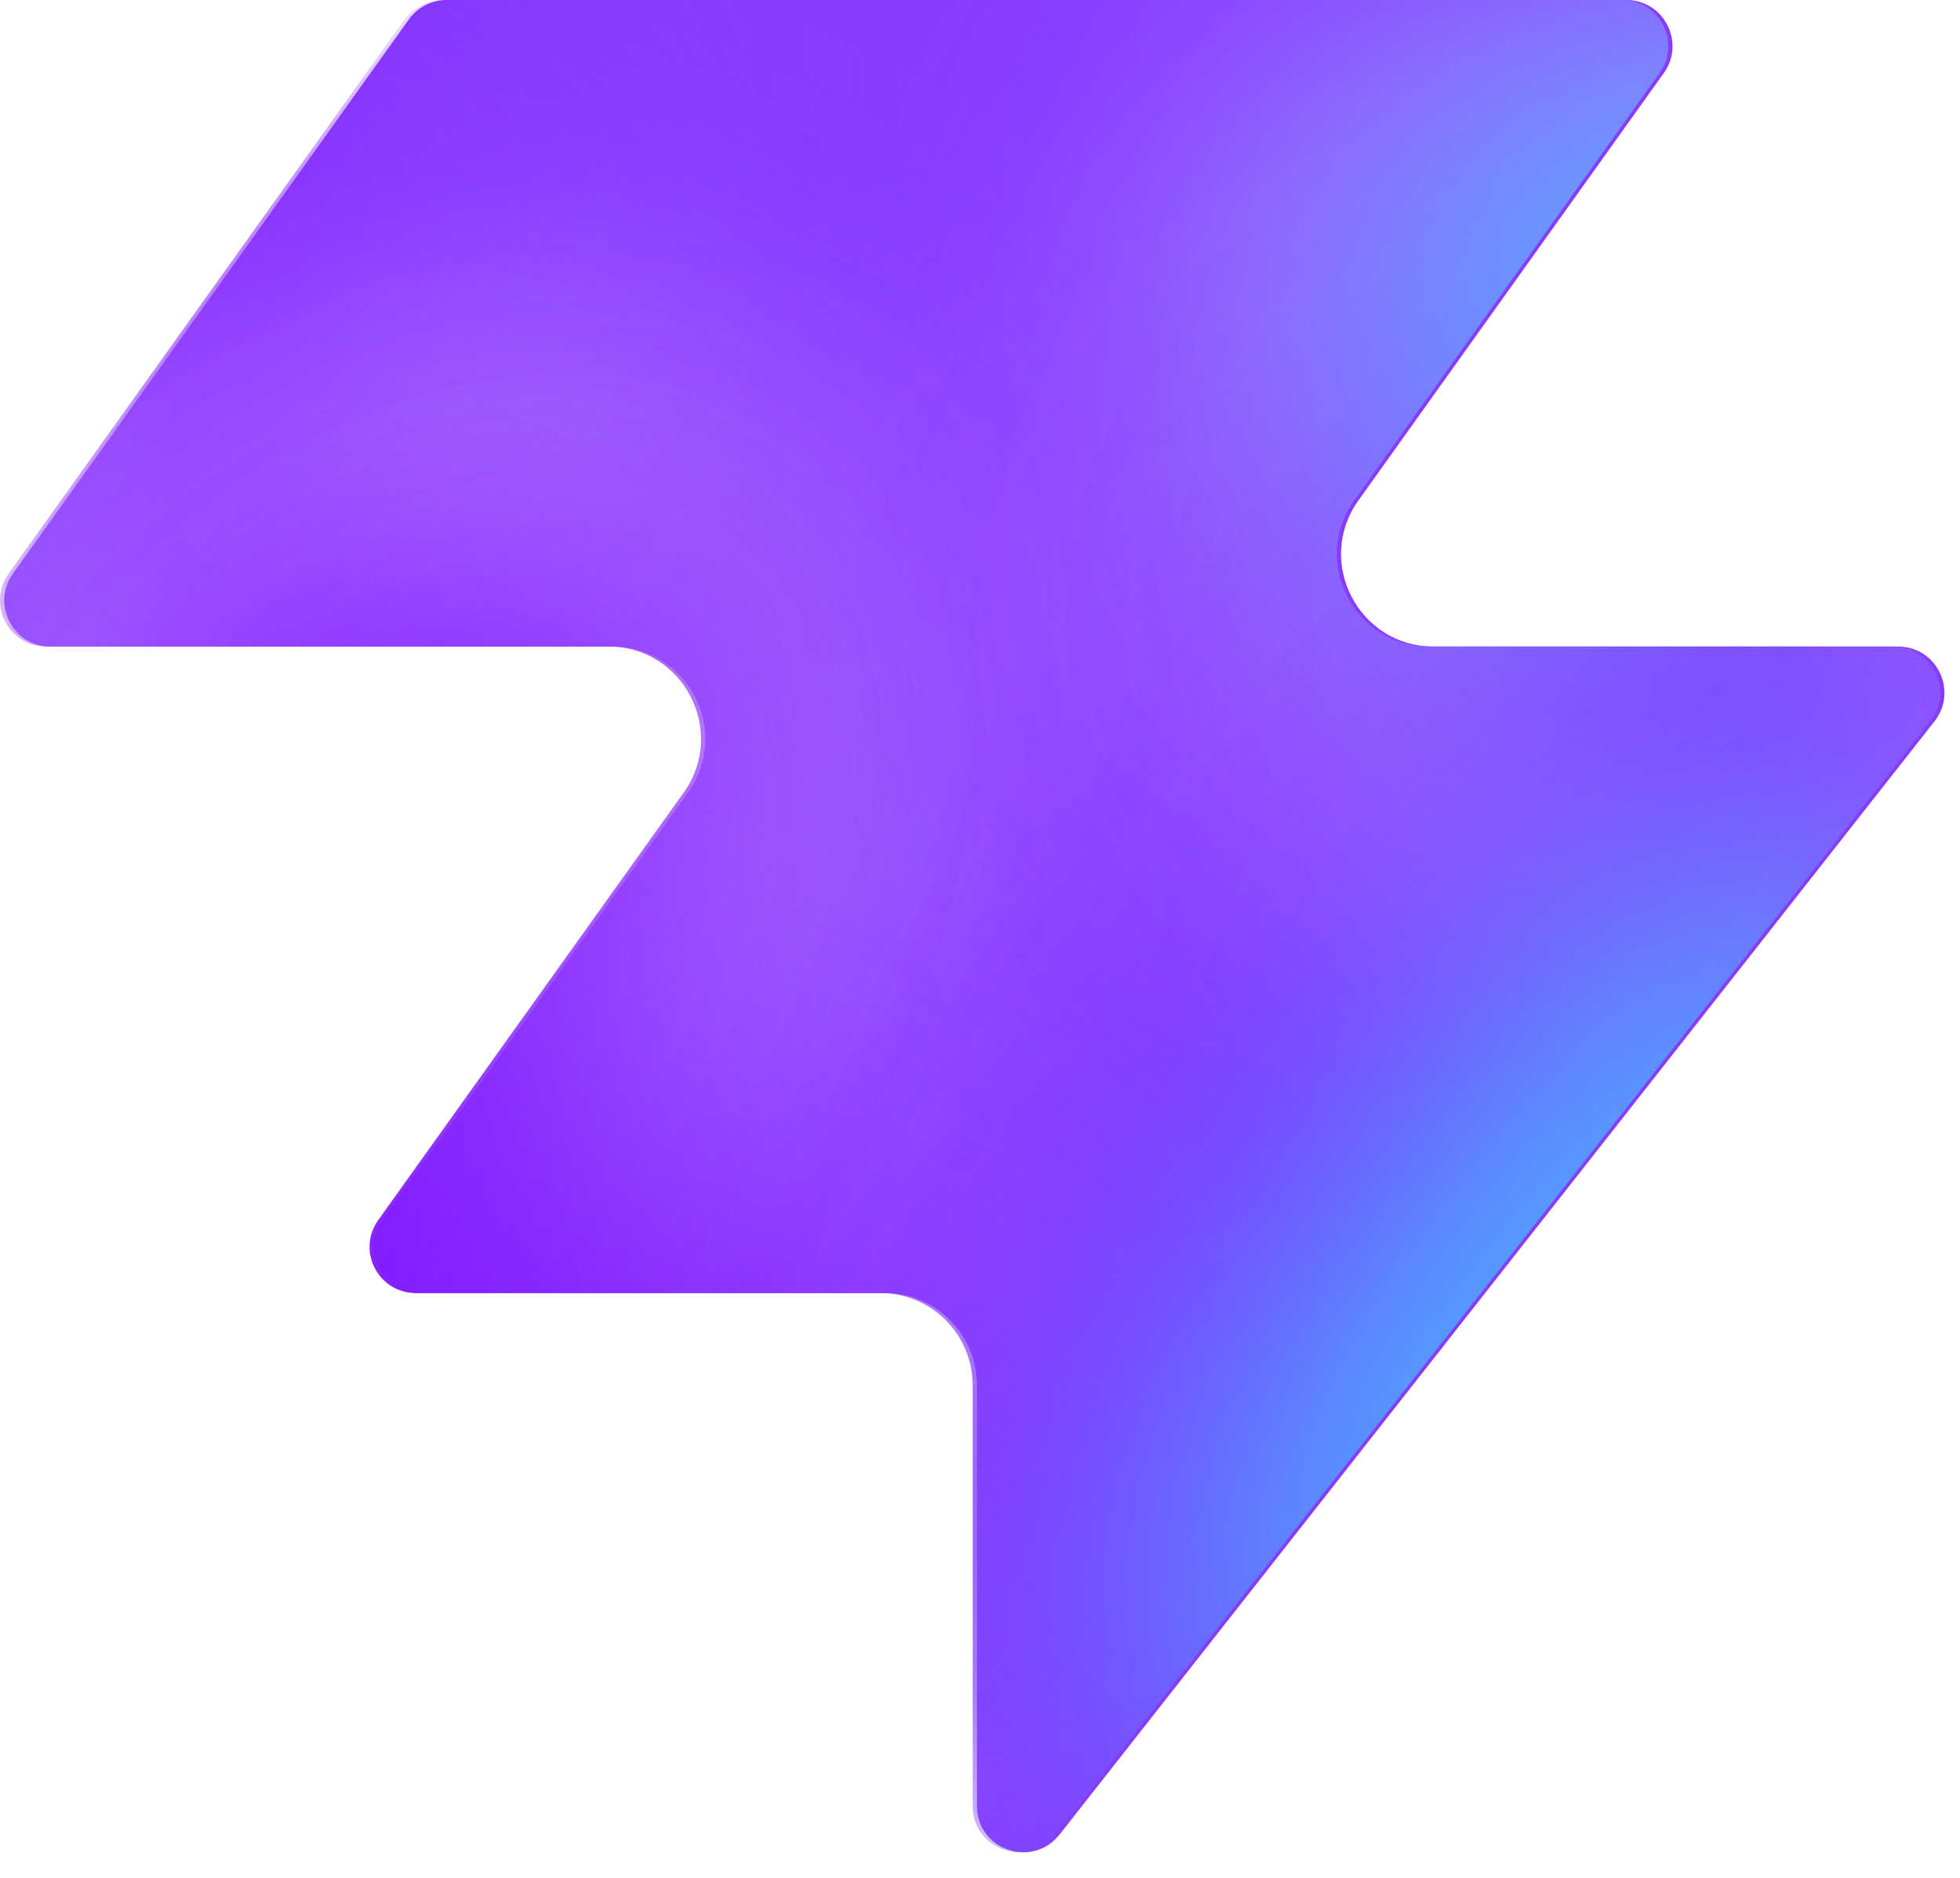
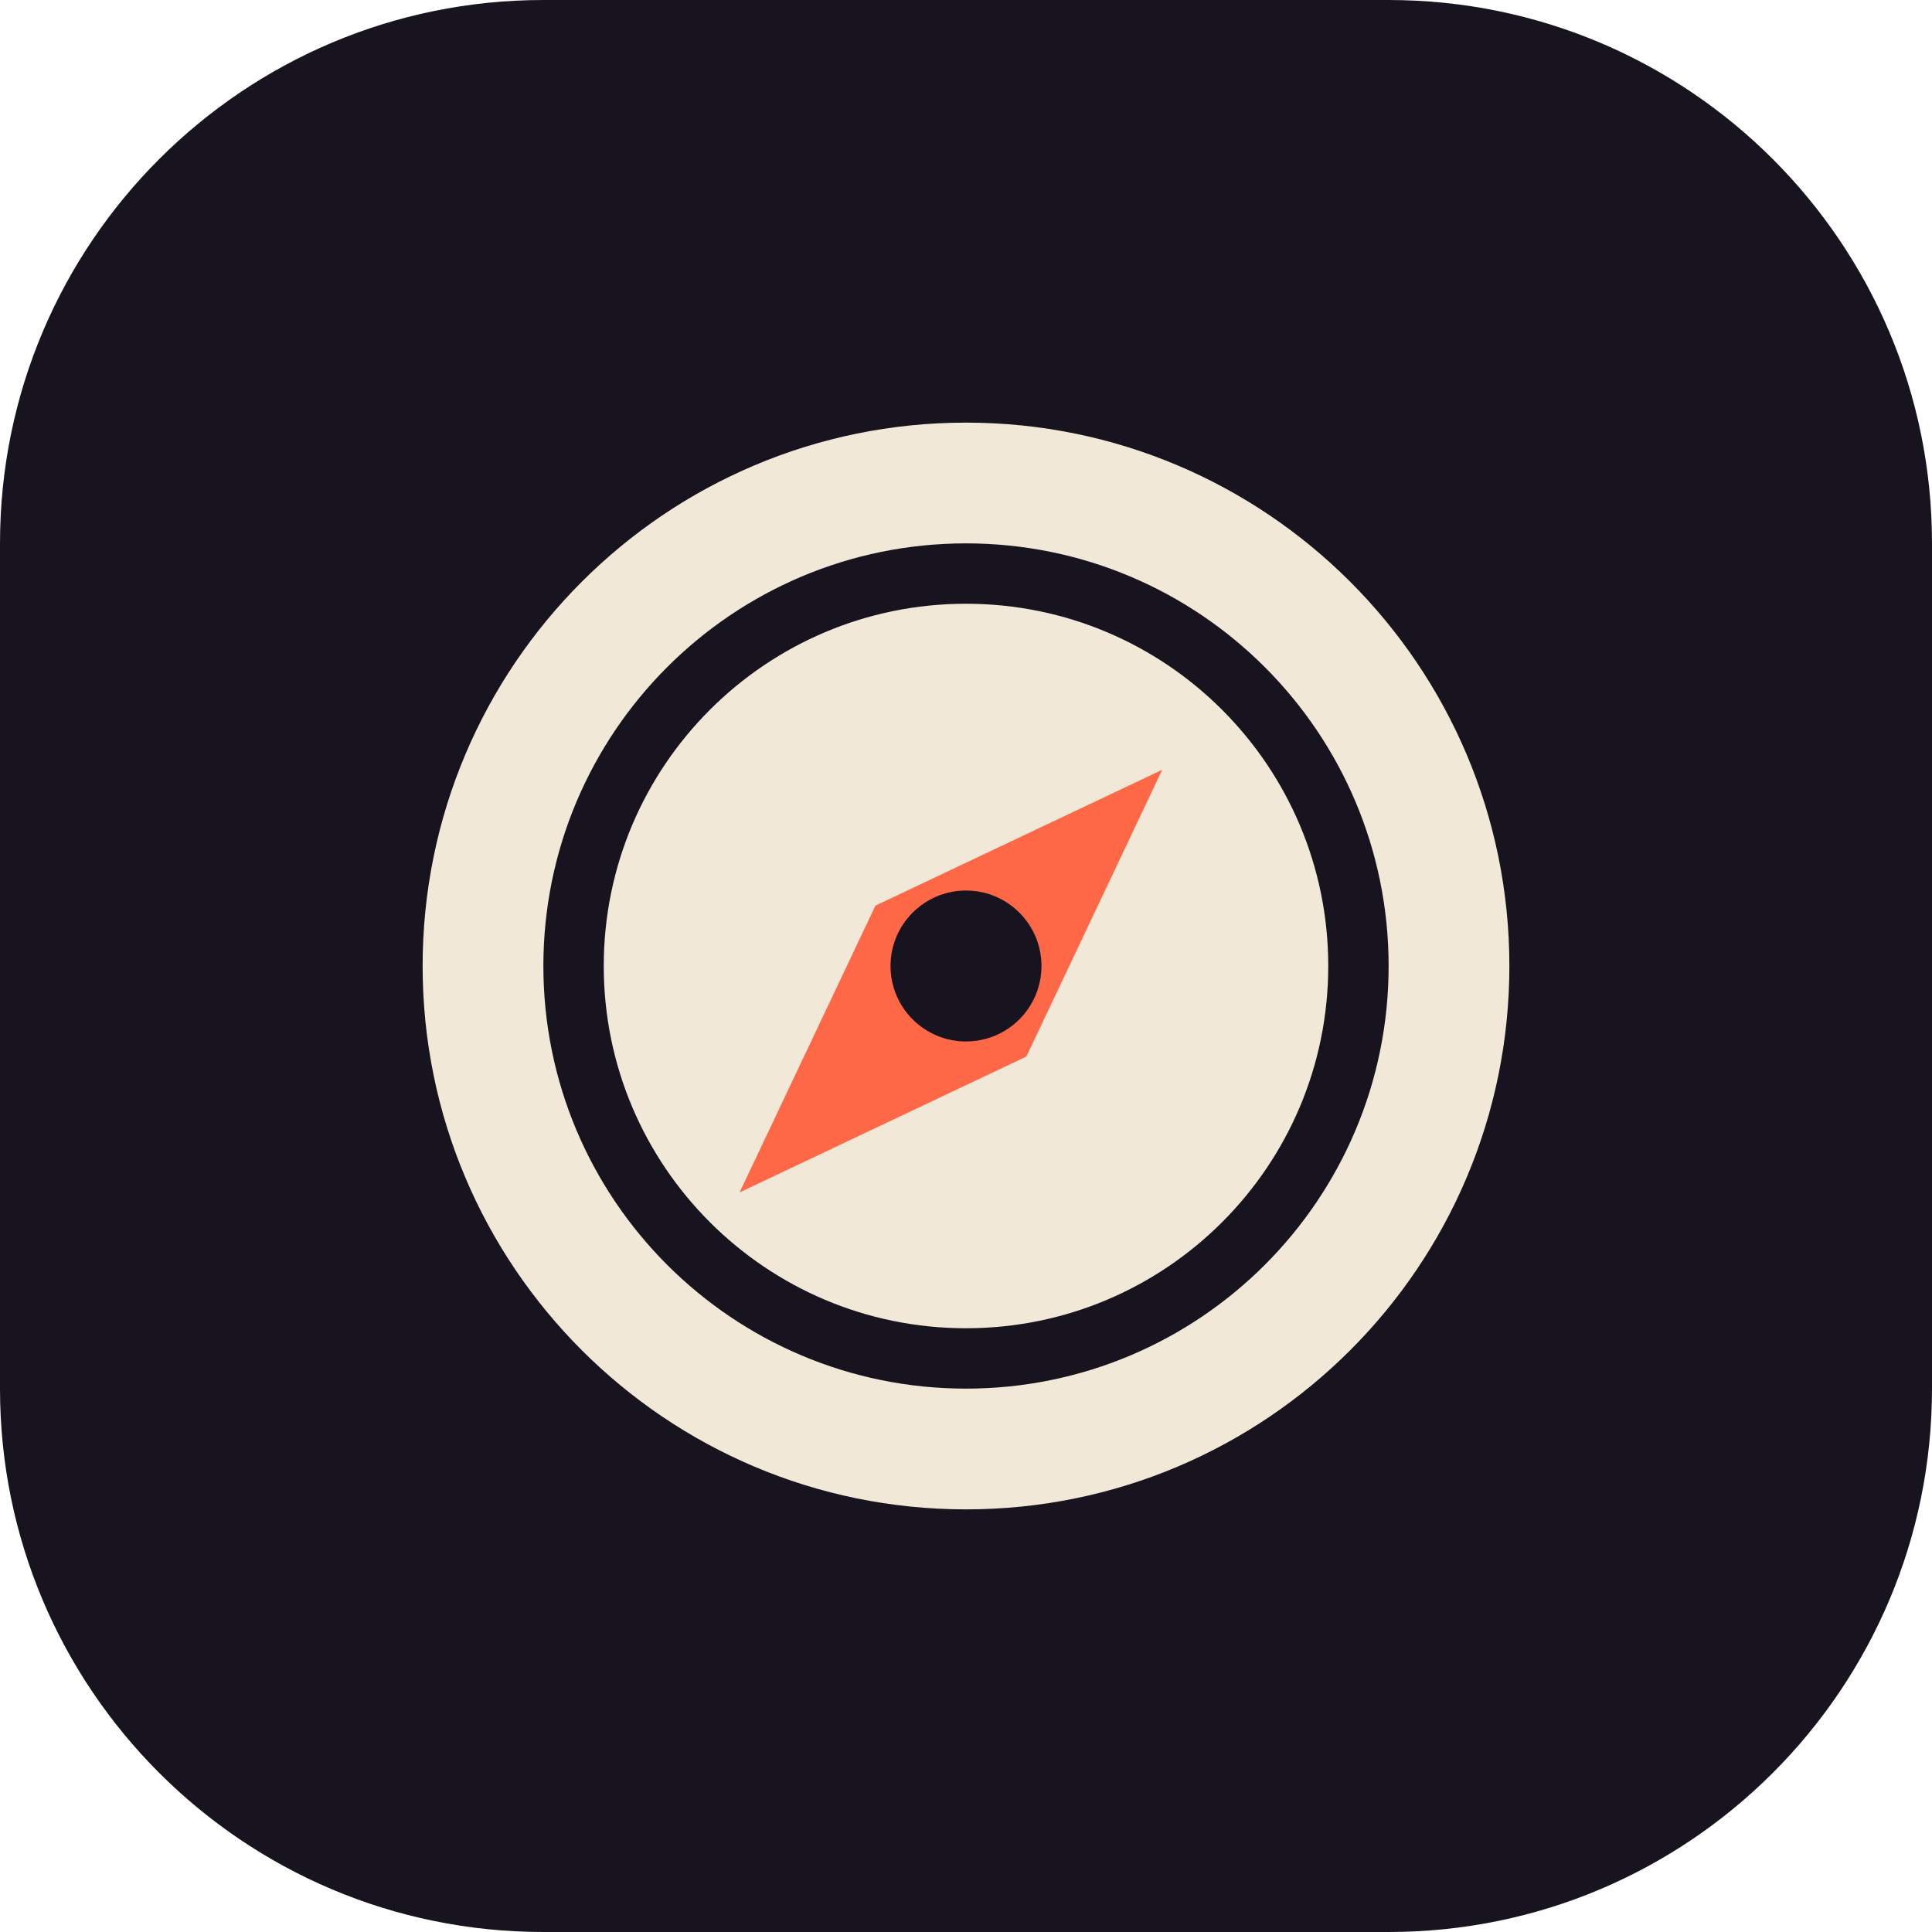
- <svg xmlns="http://www.w3.org/2000/svg" width="48" height="46" fill="none" viewBox="0 0 48 46">
-   <path fill="#863bff" d="M25.946 44.938c-.664.845-2.021.375-2.021-.698V33.937a2.26 2.26 0 0 0-2.262-2.262H10.287c-.92 0-1.456-1.04-.92-1.788l7.48-10.471c1.07-1.497 0-3.578-1.842-3.578H1.237c-.92 0-1.456-1.04-.92-1.788L10.013.474c.214-.297.556-.474.92-.474h28.894c.92 0 1.456 1.04.92 1.788l-7.48 10.471c-1.07 1.498 0 3.579 1.842 3.579h11.377c.943 0 1.473 1.088.89 1.83L25.947 44.94z" style="fill:#863bff;fill:color(display-p3 .525 .23 1);fill-opacity:1" />
-   <mask id="a" width="48" height="46" x="0" y="0" maskUnits="userSpaceOnUse" style="mask-type:alpha">
-     <path fill="#000" d="M25.842 44.938c-.664.844-2.021.375-2.021-.698V33.937a2.26 2.26 0 0 0-2.262-2.262H10.183c-.92 0-1.456-1.04-.92-1.788l7.48-10.471c1.07-1.498 0-3.579-1.842-3.579H1.133c-.92 0-1.456-1.04-.92-1.787L9.91.473c.214-.297.556-.474.92-.474h28.894c.92 0 1.456 1.04.92 1.788l-7.48 10.471c-1.07 1.498 0 3.578 1.842 3.578h11.377c.943 0 1.473 1.088.89 1.832L25.843 44.94z" style="fill:#000;fill-opacity:1" />
-   </mask>
-   <g mask="url(#a)">
-     <g filter="url(#b)">
-       <ellipse cx="5.508" cy="14.704" fill="#ede6ff" rx="5.508" ry="14.704" style="fill:#ede6ff;fill:color(display-p3 .927 .903 1);fill-opacity:1" transform="matrix(.00324 1 1 -.00324 -4.47 31.516)" />
-     </g>
-     <g filter="url(#c)">
-       <ellipse cx="10.399" cy="29.851" fill="#ede6ff" rx="10.399" ry="29.851" style="fill:#ede6ff;fill:color(display-p3 .927 .903 1);fill-opacity:1" transform="matrix(.00324 1 1 -.00324 -39.328 7.883)" />
-     </g>
-     <g filter="url(#d)">
-       <ellipse cx="5.508" cy="30.487" fill="#7e14ff" rx="5.508" ry="30.487" style="fill:#7e14ff;fill:color(display-p3 .492 .077 1);fill-opacity:1" transform="rotate(89.814 -25.913 -14.639)scale(1 -1)" />
-     </g>
-     <g filter="url(#e)">
-       <ellipse cx="5.508" cy="30.599" fill="#7e14ff" rx="5.508" ry="30.599" style="fill:#7e14ff;fill:color(display-p3 .492 .077 1);fill-opacity:1" transform="rotate(89.814 -32.644 -3.334)scale(1 -1)" />
-     </g>
-     <g filter="url(#f)">
-       <ellipse cx="5.508" cy="30.599" fill="#7e14ff" rx="5.508" ry="30.599" style="fill:#7e14ff;fill:color(display-p3 .492 .077 1);fill-opacity:1" transform="matrix(.00324 1 1 -.00324 -34.34 30.47)" />
-     </g>
-     <g filter="url(#g)">
-       <ellipse cx="14.072" cy="22.078" fill="#ede6ff" rx="14.072" ry="22.078" style="fill:#ede6ff;fill:color(display-p3 .927 .903 1);fill-opacity:1" transform="rotate(93.35 24.506 48.493)scale(-1 1)" />
-     </g>
-     <g filter="url(#h)">
-       <ellipse cx="3.47" cy="21.501" fill="#7e14ff" rx="3.47" ry="21.501" style="fill:#7e14ff;fill:color(display-p3 .492 .077 1);fill-opacity:1" transform="rotate(89.009 28.708 47.59)scale(-1 1)" />
-     </g>
-     <g filter="url(#i)">
-       <ellipse cx="3.47" cy="21.501" fill="#7e14ff" rx="3.47" ry="21.501" style="fill:#7e14ff;fill:color(display-p3 .492 .077 1);fill-opacity:1" transform="rotate(89.009 28.708 47.59)scale(-1 1)" />
-     </g>
-     <g filter="url(#j)">
-       <ellipse cx=".387" cy="8.972" fill="#7e14ff" rx="4.407" ry="29.108" style="fill:#7e14ff;fill:color(display-p3 .492 .077 1);fill-opacity:1" transform="rotate(39.51 .387 8.972)" />
-     </g>
-     <g filter="url(#k)">
-       <ellipse cx="47.523" cy="-6.092" fill="#7e14ff" rx="4.407" ry="29.108" style="fill:#7e14ff;fill:color(display-p3 .492 .077 1);fill-opacity:1" transform="rotate(37.892 47.523 -6.092)" />
-     </g>
-     <g filter="url(#l)">
-       <ellipse cx="41.412" cy="6.333" fill="#47bfff" rx="5.971" ry="9.665" style="fill:#47bfff;fill:color(display-p3 .28 .748 1);fill-opacity:1" transform="rotate(37.892 41.412 6.333)" />
-     </g>
-     <g filter="url(#m)">
-       <ellipse cx="-1.879" cy="38.332" fill="#7e14ff" rx="4.407" ry="29.108" style="fill:#7e14ff;fill:color(display-p3 .492 .077 1);fill-opacity:1" transform="rotate(37.892 -1.88 38.332)" />
-     </g>
-     <g filter="url(#n)">
-       <ellipse cx="-1.879" cy="38.332" fill="#7e14ff" rx="4.407" ry="29.108" style="fill:#7e14ff;fill:color(display-p3 .492 .077 1);fill-opacity:1" transform="rotate(37.892 -1.88 38.332)" />
-     </g>
-     <g filter="url(#o)">
-       <ellipse cx="35.651" cy="29.907" fill="#7e14ff" rx="4.407" ry="29.108" style="fill:#7e14ff;fill:color(display-p3 .492 .077 1);fill-opacity:1" transform="rotate(37.892 35.651 29.907)" />
-     </g>
-     <g filter="url(#p)">
-       <ellipse cx="38.418" cy="32.4" fill="#47bfff" rx="5.971" ry="15.297" style="fill:#47bfff;fill:color(display-p3 .28 .748 1);fill-opacity:1" transform="rotate(37.892 38.418 32.4)" />
-     </g>
-   </g>
-   <defs>
-     <filter id="b" width="60.045" height="41.654" x="-19.77" y="16.149" color-interpolation-filters="sRGB" filterUnits="userSpaceOnUse">
-       <feFlood flood-opacity="0" result="BackgroundImageFix" />
-       <feBlend in="SourceGraphic" in2="BackgroundImageFix" result="shape" />
-       <feGaussianBlur result="effect1_foregroundBlur_2002_17158" stdDeviation="7.659" />
-     </filter>
-     <filter id="c" width="90.34" height="51.437" x="-54.613" y="-7.533" color-interpolation-filters="sRGB" filterUnits="userSpaceOnUse">
-       <feFlood flood-opacity="0" result="BackgroundImageFix" />
-       <feBlend in="SourceGraphic" in2="BackgroundImageFix" result="shape" />
-       <feGaussianBlur result="effect1_foregroundBlur_2002_17158" stdDeviation="7.659" />
-     </filter>
-     <filter id="d" width="79.355" height="29.4" x="-49.64" y="2.03" color-interpolation-filters="sRGB" filterUnits="userSpaceOnUse">
-       <feFlood flood-opacity="0" result="BackgroundImageFix" />
-       <feBlend in="SourceGraphic" in2="BackgroundImageFix" result="shape" />
-       <feGaussianBlur result="effect1_foregroundBlur_2002_17158" stdDeviation="4.596" />
-     </filter>
-     <filter id="e" width="79.579" height="29.4" x="-45.045" y="20.029" color-interpolation-filters="sRGB" filterUnits="userSpaceOnUse">
-       <feFlood flood-opacity="0" result="BackgroundImageFix" />
-       <feBlend in="SourceGraphic" in2="BackgroundImageFix" result="shape" />
-       <feGaussianBlur result="effect1_foregroundBlur_2002_17158" stdDeviation="4.596" />
-     </filter>
-     <filter id="f" width="79.579" height="29.4" x="-43.513" y="21.178" color-interpolation-filters="sRGB" filterUnits="userSpaceOnUse">
-       <feFlood flood-opacity="0" result="BackgroundImageFix" />
-       <feBlend in="SourceGraphic" in2="BackgroundImageFix" result="shape" />
-       <feGaussianBlur result="effect1_foregroundBlur_2002_17158" stdDeviation="4.596" />
-     </filter>
-     <filter id="g" width="74.749" height="58.852" x="15.756" y="-17.901" color-interpolation-filters="sRGB" filterUnits="userSpaceOnUse">
-       <feFlood flood-opacity="0" result="BackgroundImageFix" />
-       <feBlend in="SourceGraphic" in2="BackgroundImageFix" result="shape" />
-       <feGaussianBlur result="effect1_foregroundBlur_2002_17158" stdDeviation="7.659" />
-     </filter>
-     <filter id="h" width="61.377" height="25.362" x="23.548" y="2.284" color-interpolation-filters="sRGB" filterUnits="userSpaceOnUse">
-       <feFlood flood-opacity="0" result="BackgroundImageFix" />
-       <feBlend in="SourceGraphic" in2="BackgroundImageFix" result="shape" />
-       <feGaussianBlur result="effect1_foregroundBlur_2002_17158" stdDeviation="4.596" />
-     </filter>
-     <filter id="i" width="61.377" height="25.362" x="23.548" y="2.284" color-interpolation-filters="sRGB" filterUnits="userSpaceOnUse">
-       <feFlood flood-opacity="0" result="BackgroundImageFix" />
-       <feBlend in="SourceGraphic" in2="BackgroundImageFix" result="shape" />
-       <feGaussianBlur result="effect1_foregroundBlur_2002_17158" stdDeviation="4.596" />
-     </filter>
-     <filter id="j" width="56.045" height="63.649" x="-27.636" y="-22.853" color-interpolation-filters="sRGB" filterUnits="userSpaceOnUse">
-       <feFlood flood-opacity="0" result="BackgroundImageFix" />
-       <feBlend in="SourceGraphic" in2="BackgroundImageFix" result="shape" />
-       <feGaussianBlur result="effect1_foregroundBlur_2002_17158" stdDeviation="4.596" />
-     </filter>
-     <filter id="k" width="54.814" height="64.646" x="20.116" y="-38.415" color-interpolation-filters="sRGB" filterUnits="userSpaceOnUse">
-       <feFlood flood-opacity="0" result="BackgroundImageFix" />
-       <feBlend in="SourceGraphic" in2="BackgroundImageFix" result="shape" />
-       <feGaussianBlur result="effect1_foregroundBlur_2002_17158" stdDeviation="4.596" />
-     </filter>
-     <filter id="l" width="33.541" height="35.313" x="24.641" y="-11.323" color-interpolation-filters="sRGB" filterUnits="userSpaceOnUse">
-       <feFlood flood-opacity="0" result="BackgroundImageFix" />
-       <feBlend in="SourceGraphic" in2="BackgroundImageFix" result="shape" />
-       <feGaussianBlur result="effect1_foregroundBlur_2002_17158" stdDeviation="4.596" />
-     </filter>
-     <filter id="m" width="54.814" height="64.646" x="-29.286" y="6.009" color-interpolation-filters="sRGB" filterUnits="userSpaceOnUse">
-       <feFlood flood-opacity="0" result="BackgroundImageFix" />
-       <feBlend in="SourceGraphic" in2="BackgroundImageFix" result="shape" />
-       <feGaussianBlur result="effect1_foregroundBlur_2002_17158" stdDeviation="4.596" />
-     </filter>
-     <filter id="n" width="54.814" height="64.646" x="-29.286" y="6.009" color-interpolation-filters="sRGB" filterUnits="userSpaceOnUse">
-       <feFlood flood-opacity="0" result="BackgroundImageFix" />
-       <feBlend in="SourceGraphic" in2="BackgroundImageFix" result="shape" />
-       <feGaussianBlur result="effect1_foregroundBlur_2002_17158" stdDeviation="4.596" />
-     </filter>
-     <filter id="o" width="54.814" height="64.646" x="8.244" y="-2.416" color-interpolation-filters="sRGB" filterUnits="userSpaceOnUse">
-       <feFlood flood-opacity="0" result="BackgroundImageFix" />
-       <feBlend in="SourceGraphic" in2="BackgroundImageFix" result="shape" />
-       <feGaussianBlur result="effect1_foregroundBlur_2002_17158" stdDeviation="4.596" />
-     </filter>
-     <filter id="p" width="39.409" height="43.623" x="18.713" y="10.588" color-interpolation-filters="sRGB" filterUnits="userSpaceOnUse">
-       <feFlood flood-opacity="0" result="BackgroundImageFix" />
-       <feBlend in="SourceGraphic" in2="BackgroundImageFix" result="shape" />
-       <feGaussianBlur result="effect1_foregroundBlur_2002_17158" stdDeviation="4.596" />
-     </filter>
-   </defs>
+ <svg xmlns="http://www.w3.org/2000/svg" viewBox="0 0 64 64" role="img" aria-labelledby="title desc">
+   <rect width="64" height="64" rx="18" fill="#17141F" />
+   <circle cx="32" cy="32" r="18" fill="#F1E8D7" />
+   <circle cx="32" cy="32" r="13" fill="none" stroke="#17141F" stroke-width="2" />
+   <path d="M38.5 25.5 34 35l-9.5 4.5L29 30l9.5-4.5Z" fill="#FF6847" />
+   <circle cx="32" cy="32" r="2.5" fill="#17141F" />
</svg>
